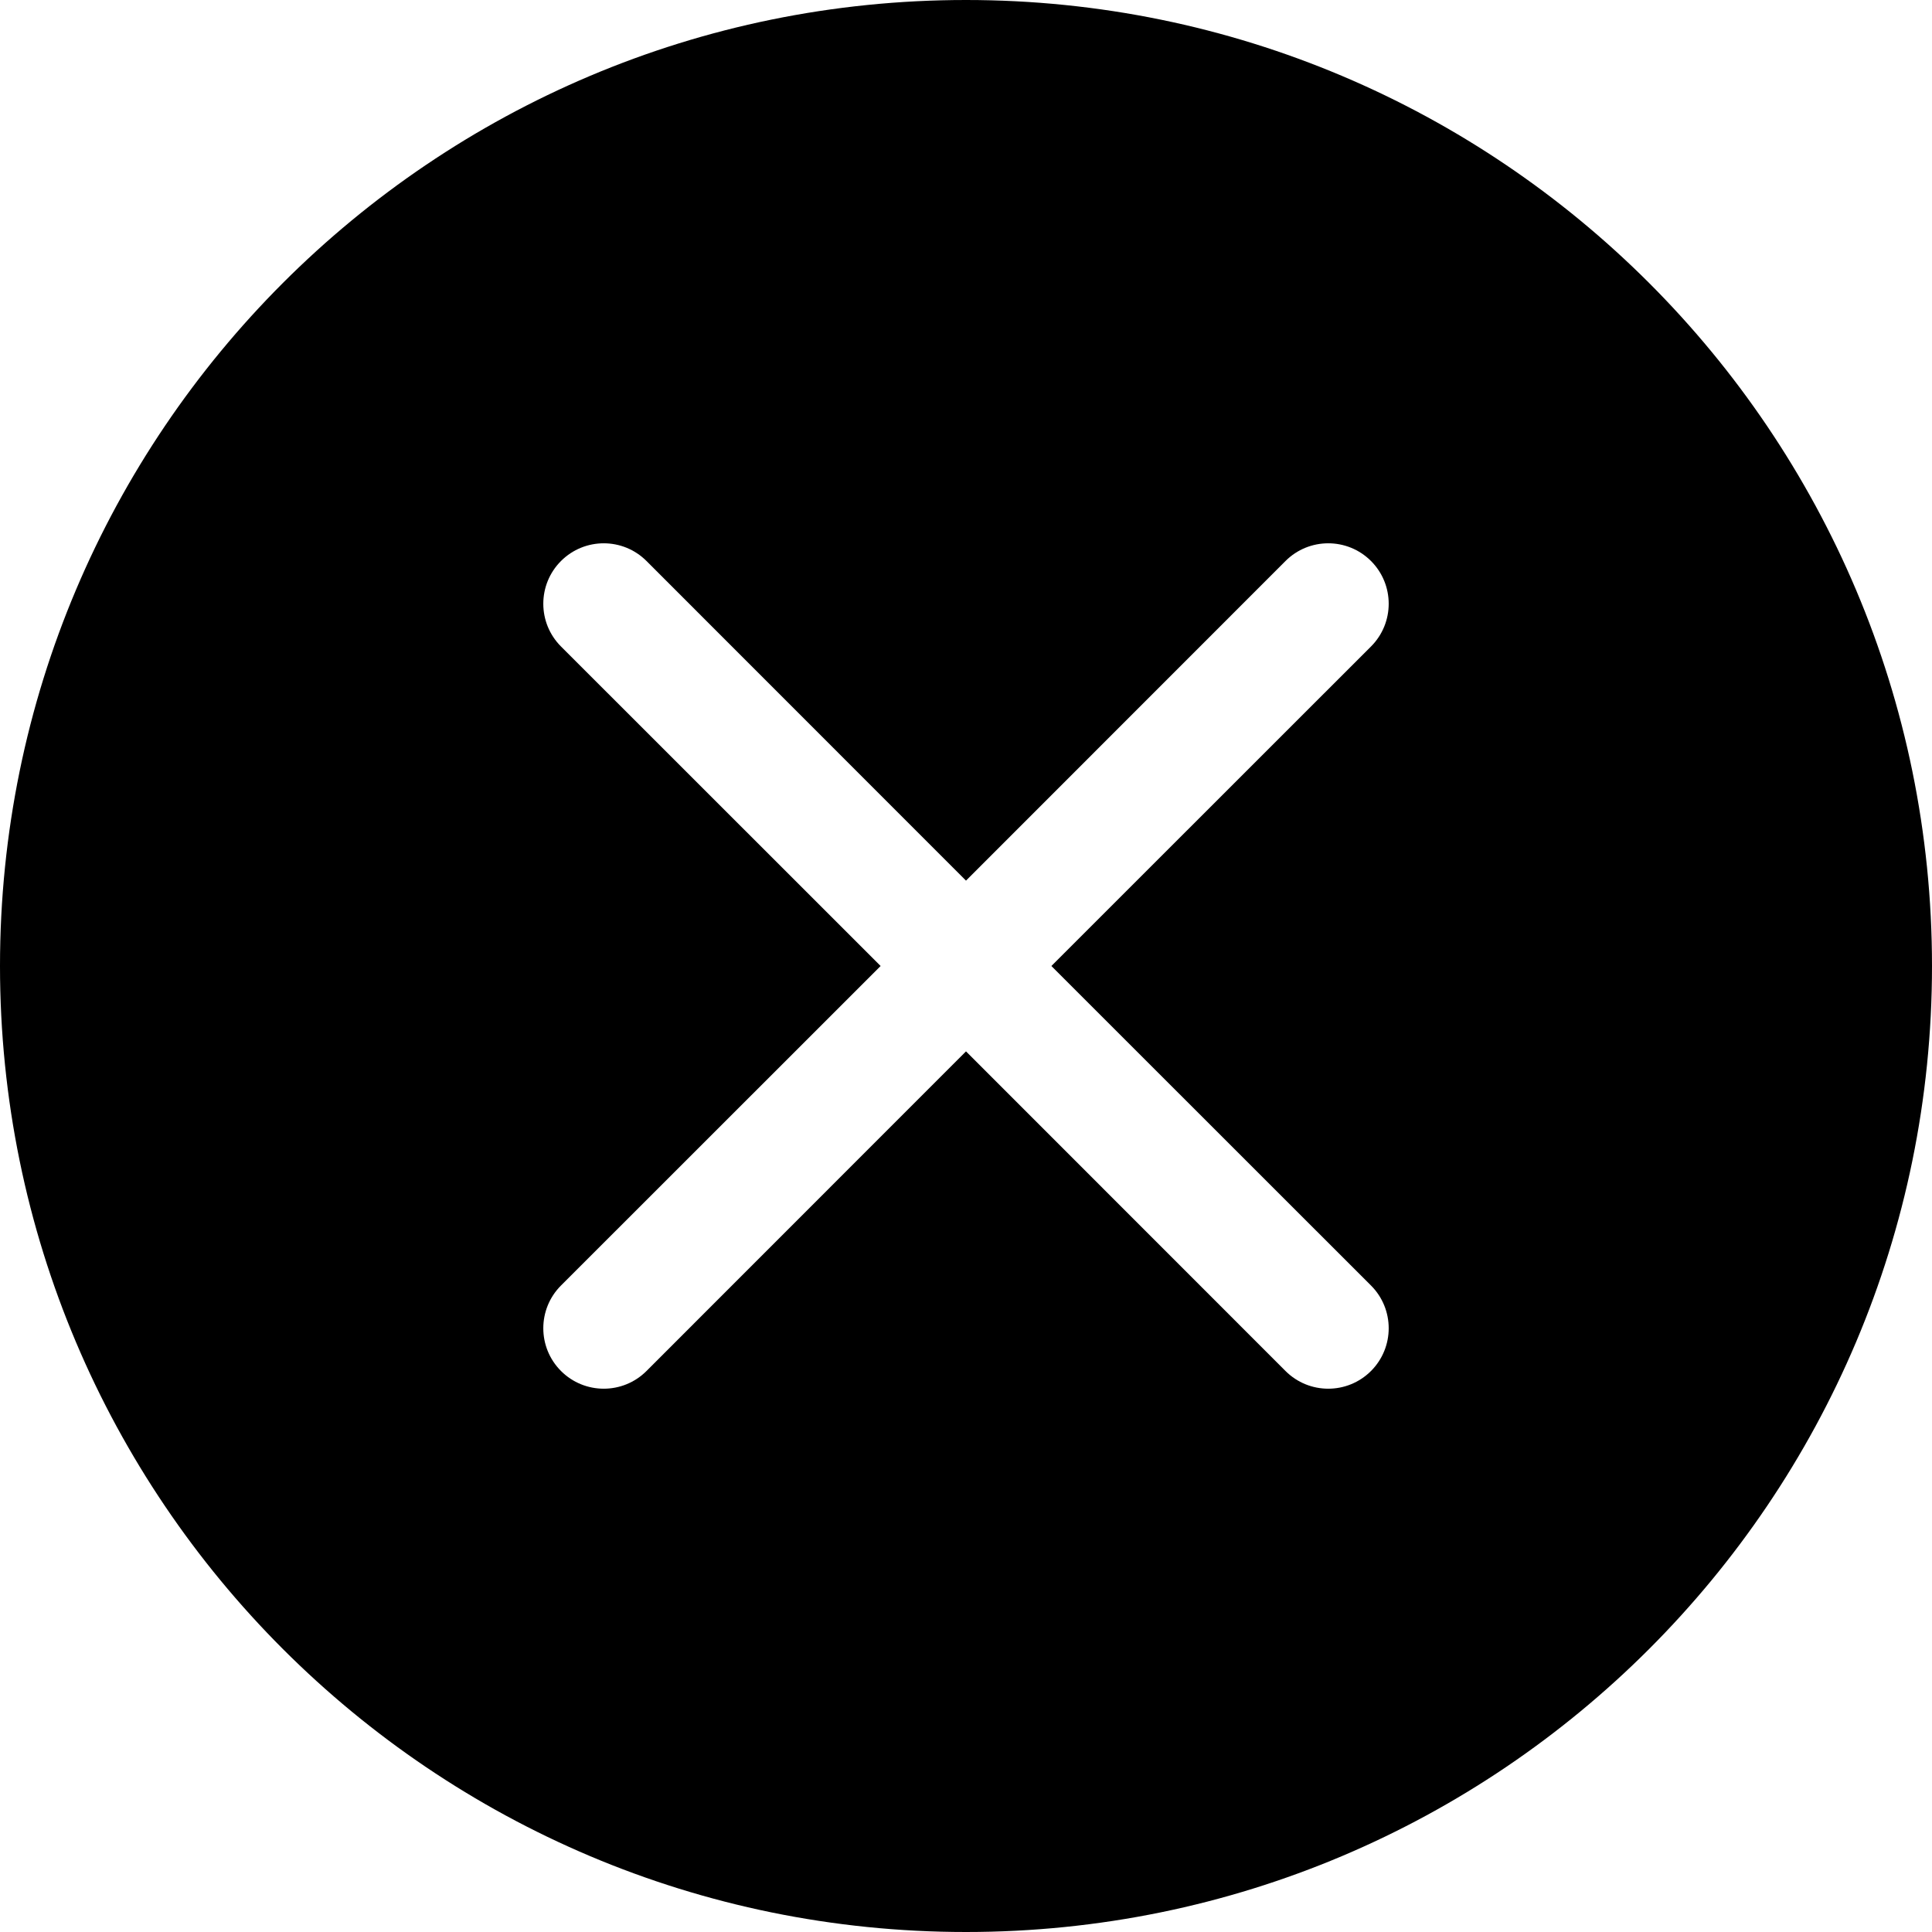
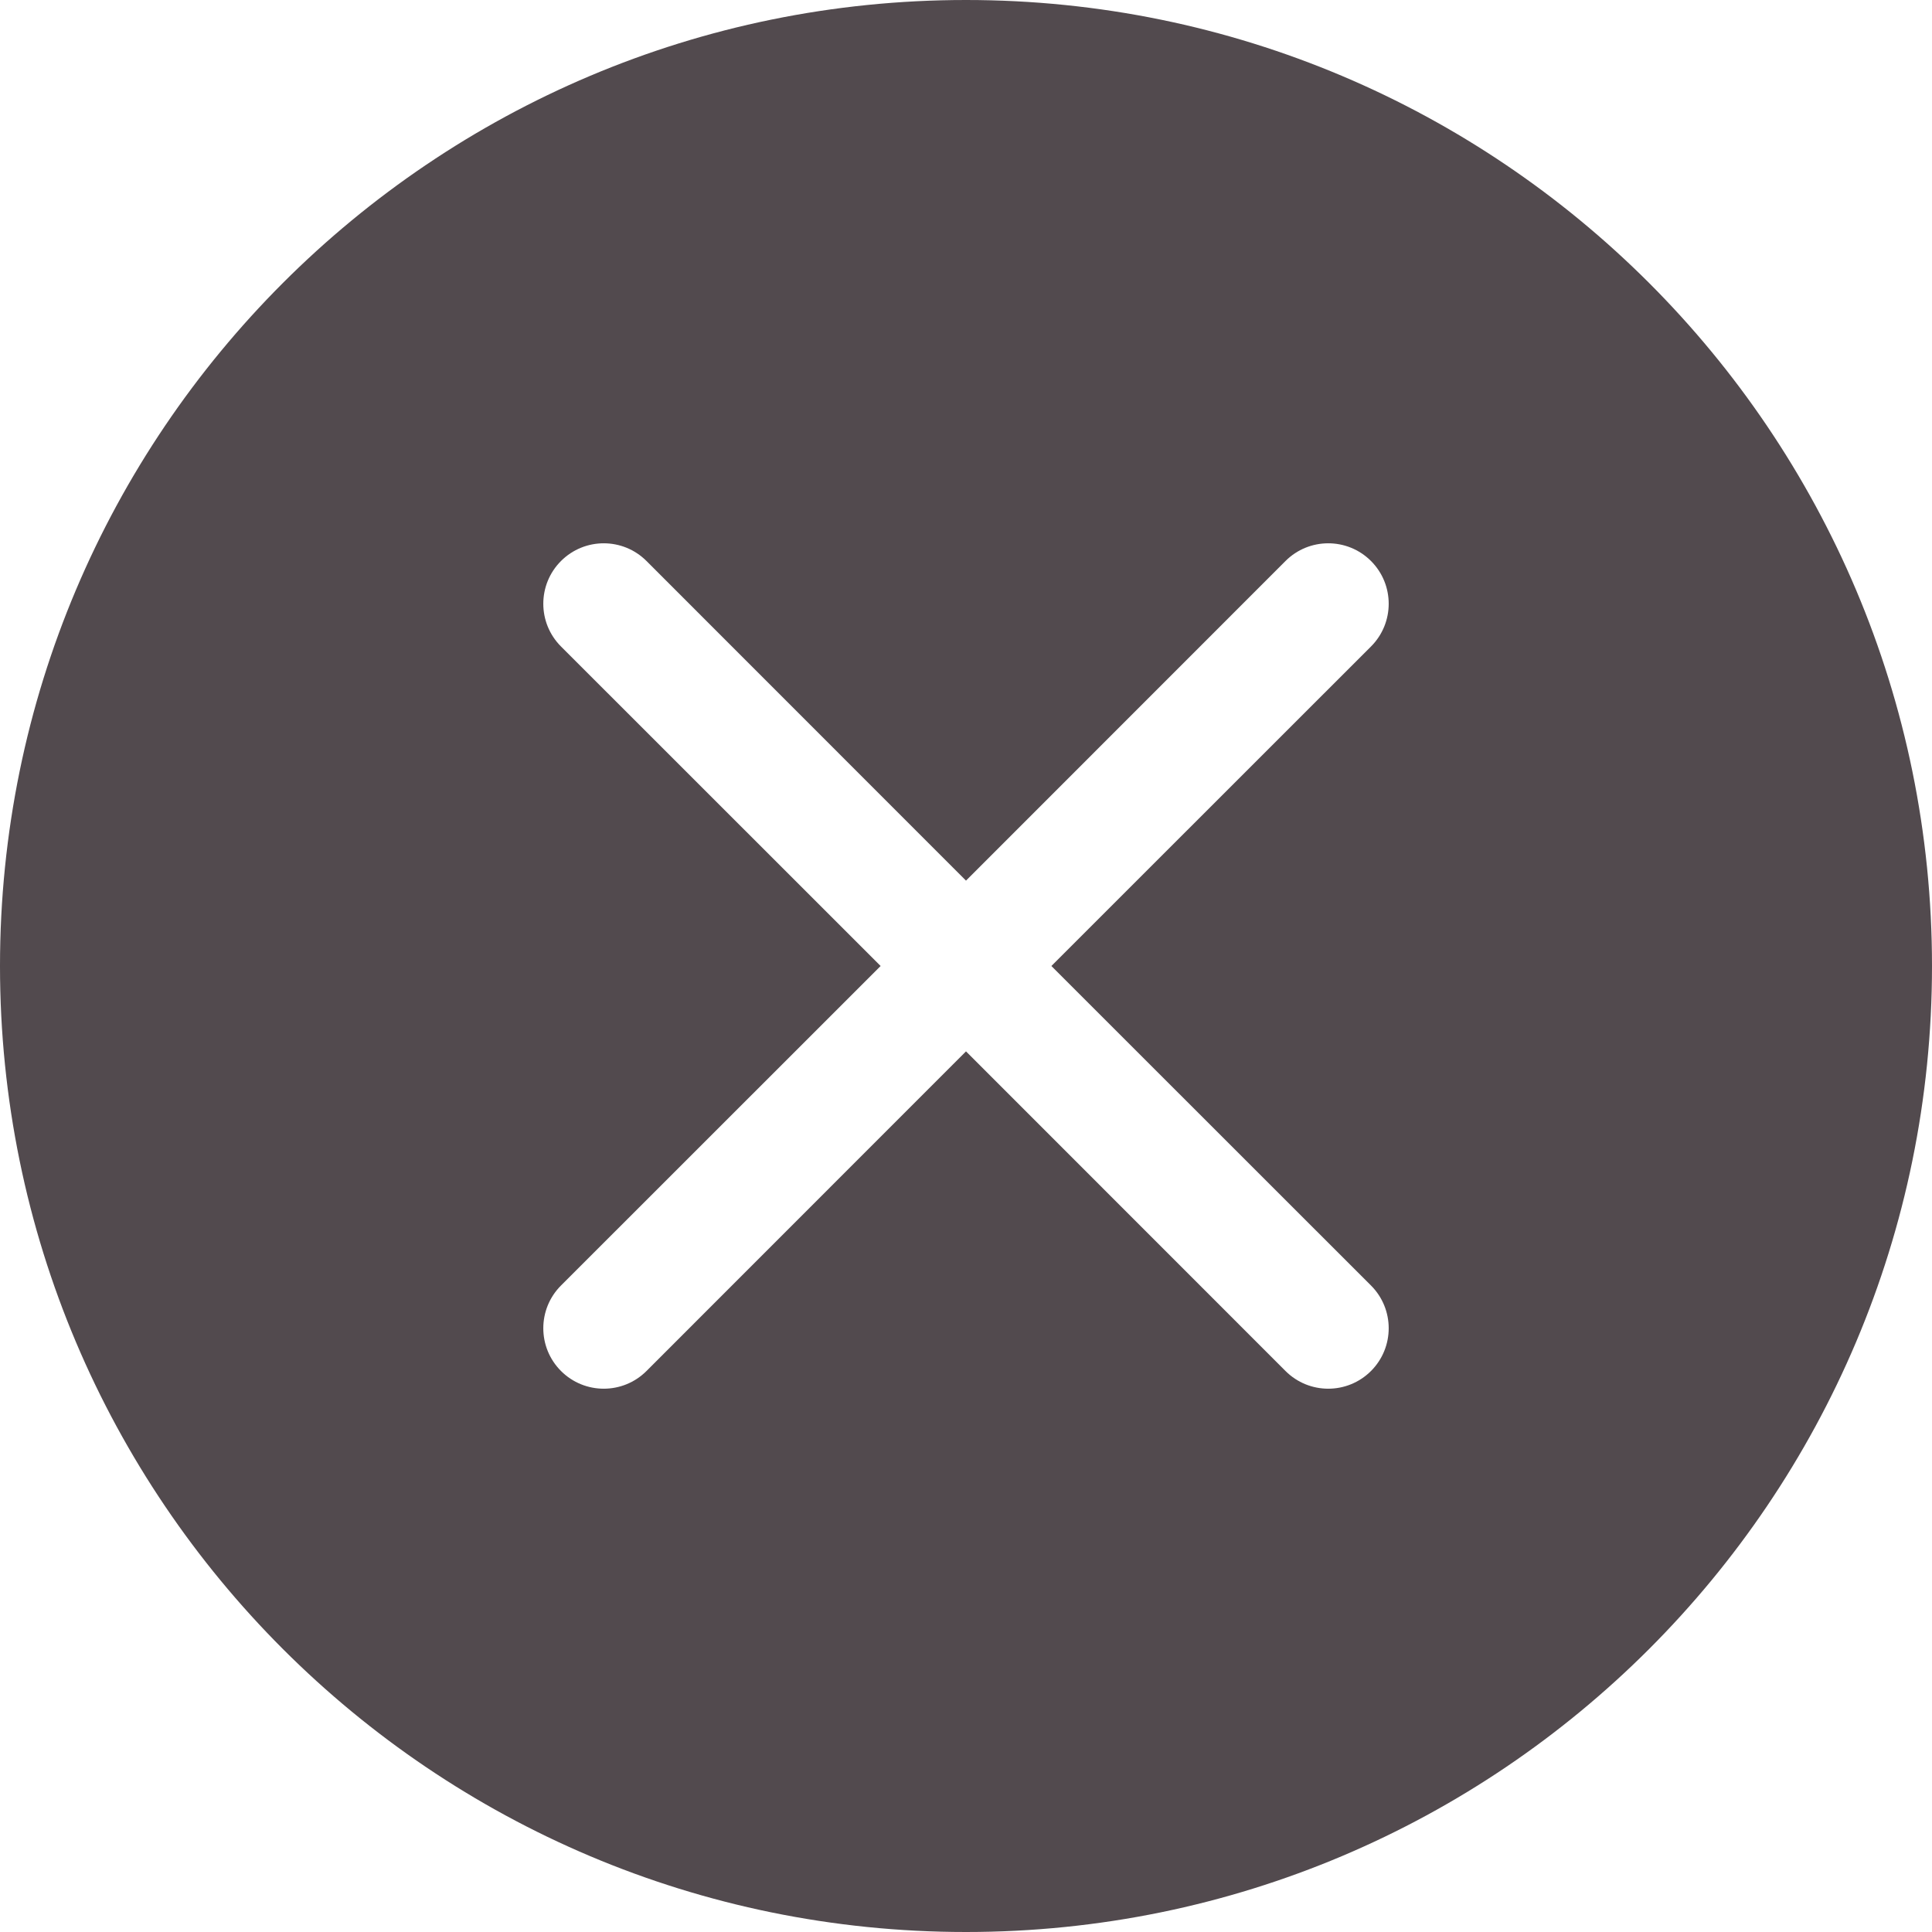
<svg xmlns="http://www.w3.org/2000/svg" width="16" height="16" fill="currentColor" class="bi bi-x-circle-fill" viewBox="0 0 16 16">
-   <path d="M16 8A8 8 0 1 1 0 8a8 8 0 0 1 16 0zM5.354 4.646a.5.5 0 1 0-.708.708L7.293 8l-2.647 2.646a.5.5 0 0 0 .708.708L8 8.707l2.646 2.647a.5.5 0 0 0 .708-.708L8.707 8l2.647-2.646a.5.5 0 0 0-.708-.708L8 7.293 5.354 4.646z" />
+   <path style="fill:rgb(82,74,78);" d="M16 8A8 8 0 1 1 0 8a8 8 0 0 1 16 0zM5.354 4.646a.5.5 0 1 0-.708.708L7.293 8l-2.647 2.646a.5.5 0 0 0 .708.708L8 8.707l2.646 2.647a.5.5 0 0 0 .708-.708L8.707 8l2.647-2.646a.5.5 0 0 0-.708-.708L8 7.293 5.354 4.646z" />
</svg>
